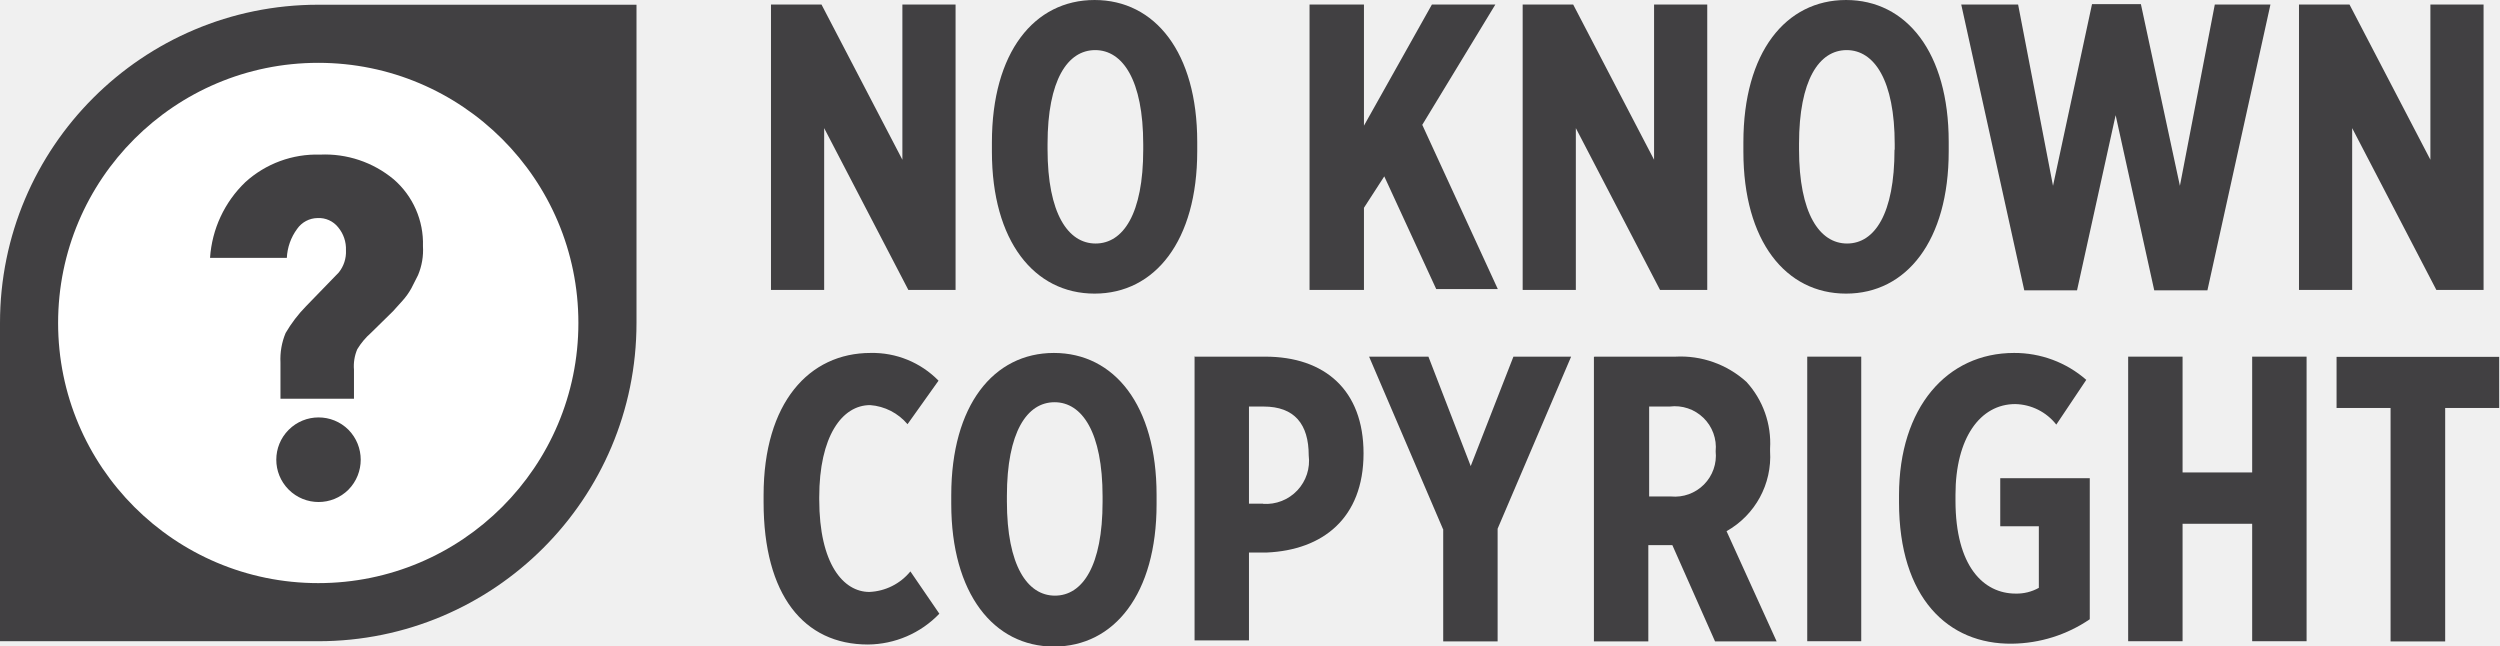
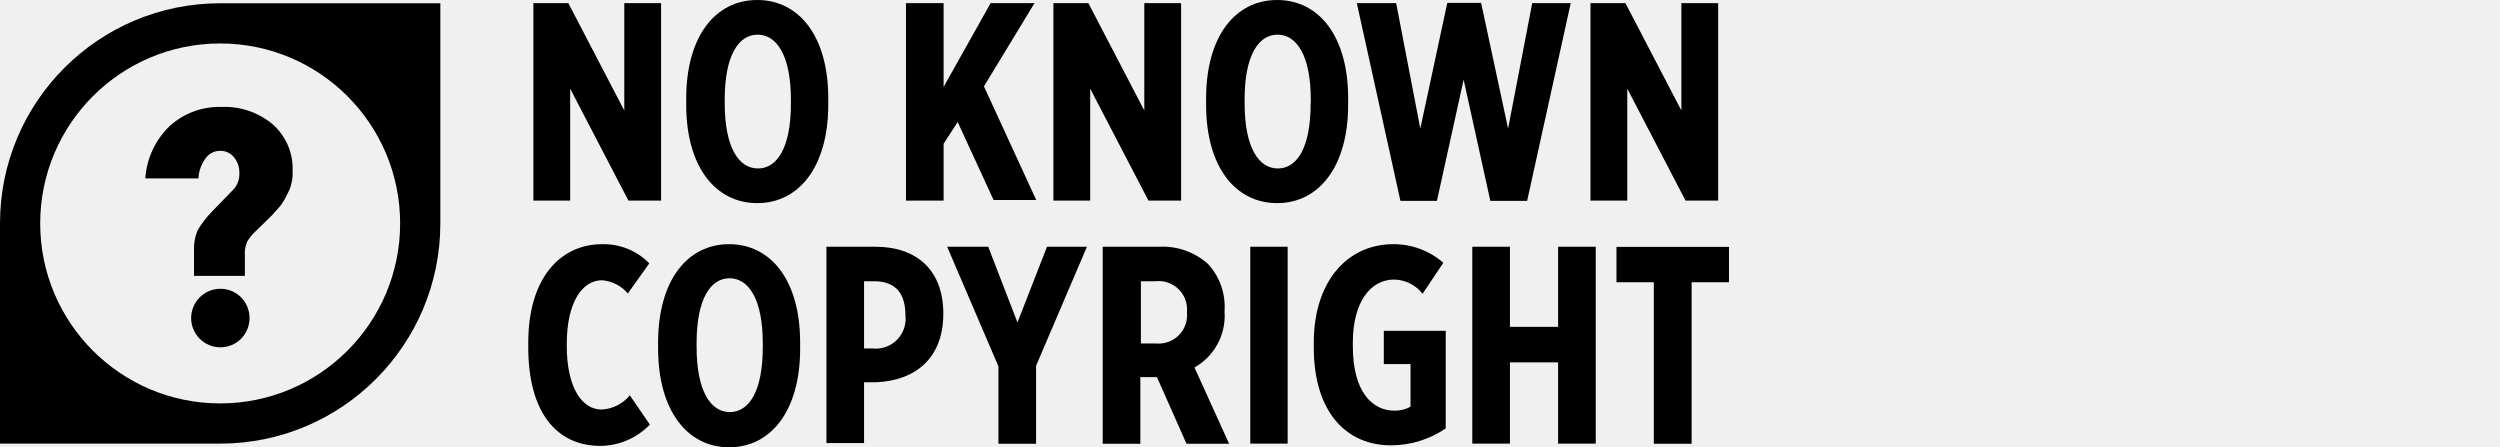
- <svg xmlns="http://www.w3.org/2000/svg" id="FINAL" viewBox="0 0 121.76 31.45">
-   <defs>
-     <style>.cls-1{fill:#fff;}.cls-2{fill:#414042;}</style>
-   </defs>
-   <circle class="cls-1" cx="15.13" cy="15.82" r="13.81" />
-   <path class="cls-2" d="M2207.13,2185.1h2.45l3.94,7.56v-7.56h2.59V2199h-2.3l-4.1-7.88V2199h-2.59V2185.1Z" transform="translate(-2169.57 -2184.88)" />
-   <path class="cls-2" d="M2217.88,2192.27v-0.46c0-4.38,2.06-6.93,5-6.93s5,2.55,5,6.91v0.46c0,4.36-2.06,6.93-5,6.93S2217.88,2196.62,2217.88,2192.27Zm7.37-.1v-0.26c0-3.13-1-4.59-2.34-4.59s-2.32,1.45-2.32,4.57v0.26c0,3.13,1,4.59,2.34,4.59S2225.25,2195.3,2225.25,2192.17Z" transform="translate(-2169.57 -2184.88)" />
-   <path class="cls-2" d="M2233.36,2185.1H2236v5.9l3.31-5.9h3.09l-3.56,5.86,3.68,8h-3l-2.53-5.49L2236,2195V2199h-2.65V2185.1Z" transform="translate(-2169.57 -2184.88)" />
-   <path class="cls-2" d="M2243.73,2185.1h2.46l3.94,7.56v-7.56h2.59V2199h-2.3l-4.1-7.88V2199h-2.59V2185.1Z" transform="translate(-2169.57 -2184.88)" />
-   <path class="cls-2" d="M2254.48,2192.27v-0.46c0-4.38,2.06-6.93,5-6.93s5,2.55,5,6.91v0.46c0,4.36-2.06,6.93-5,6.93S2254.48,2196.62,2254.48,2192.27Zm7.37-.1v-0.26c0-3.13-1-4.59-2.34-4.59s-2.32,1.45-2.32,4.57v0.26c0,3.13,1,4.59,2.34,4.59S2261.84,2195.3,2261.84,2192.17Z" transform="translate(-2169.57 -2184.88)" />
-   <path class="cls-2" d="M2265.09,2185.1h2.77l1.7,8.83,1.9-8.85h2.38l1.9,8.85,1.7-8.83h2.71l-3.07,13.92h-2.59l-1.88-8.53-1.88,8.53h-2.57Z" transform="translate(-2169.57 -2184.88)" />
-   <path class="cls-2" d="M2281.5,2185.1H2284l3.94,7.56v-7.56h2.59V2199h-2.3l-4.1-7.88V2199h-2.59V2185.1Z" transform="translate(-2169.57 -2184.88)" />
-   <path class="cls-2" d="M2206.76,2209.34V2209c0-4.51,2.22-6.93,5.21-6.93a4.49,4.49,0,0,1,3.31,1.35l-1.51,2.12a2.64,2.64,0,0,0-1.82-.93c-1.37,0-2.48,1.52-2.48,4.49v0.1c0,3.17,1.19,4.51,2.44,4.51a2.73,2.73,0,0,0,2-1l1.41,2.06a4.87,4.87,0,0,1-3.48,1.5C2208.72,2216.27,2206.76,2213.86,2206.76,2209.34Z" transform="translate(-2169.57 -2184.88)" />
-   <path class="cls-2" d="M2215.9,2209.42V2209c0-4.38,2.06-6.93,5-6.93s5,2.55,5,6.91v0.46c0,4.36-2.06,6.93-5,6.93S2215.9,2213.78,2215.9,2209.42Zm7.37-.1v-0.26c0-3.13-1-4.59-2.34-4.59s-2.32,1.45-2.32,4.57v0.26c0,3.13,1,4.59,2.34,4.59S2223.27,2212.45,2223.27,2209.32Z" transform="translate(-2169.57 -2184.88)" />
-   <path class="cls-2" d="M2227.74,2202.25h3.45c2.89,0,4.79,1.62,4.79,4.71v0c0,3.17-2,4.71-4.71,4.83h-0.87v4.28h-2.65v-13.86Zm3.35,7.17a2.1,2.1,0,0,0,2.22-2.36c0-1.52-.69-2.38-2.2-2.38h-0.71v4.73h0.69Z" transform="translate(-2169.57 -2184.88)" />
-   <path class="cls-2" d="M2239.85,2210.65l-3.6-8.4h2.89l2.06,5.33,2.08-5.33h2.81l-3.58,8.38v5.49h-2.65v-5.47Z" transform="translate(-2169.57 -2184.88)" />
-   <path class="cls-2" d="M2247.25,2202.25h3.92a4.78,4.78,0,0,1,3.46,1.23,4.43,4.43,0,0,1,1.15,3.25v0.12a4.17,4.17,0,0,1-2.12,3.9l2.44,5.37h-3l-2.08-4.69h-1.17v4.69h-2.65v-13.86Zm3.7,6.81a2,2,0,0,0,2.18-2.2,2,2,0,0,0-2.24-2.18h-1v4.38h1Z" transform="translate(-2169.57 -2184.88)" />
-   <path class="cls-2" d="M2257.59,2202.25h2.63v13.86h-2.63v-13.86Z" transform="translate(-2169.57 -2184.88)" />
-   <path class="cls-2" d="M2262.06,2209.34V2209c0-4.28,2.34-6.93,5.6-6.93a5.3,5.3,0,0,1,3.52,1.31l-1.46,2.18a2.61,2.61,0,0,0-2-1c-1.7,0-2.91,1.64-2.91,4.42v0.28c0,3.21,1.37,4.53,2.93,4.53a2.2,2.2,0,0,0,1.13-.28v-3h-1.88v-2.34h4.36v6.87a6.86,6.86,0,0,1-3.78,1.19C2264.45,2216.27,2262.06,2214,2262.06,2209.34Z" transform="translate(-2169.57 -2184.88)" />
-   <path class="cls-2" d="M2273.22,2202.25h2.65v5.64h3.39v-5.64h2.65v13.86h-2.65v-5.72h-3.39v5.72h-2.65v-13.86Z" transform="translate(-2169.57 -2184.88)" />
-   <path class="cls-2" d="M2286,2204.75h-2.63v-2.49h7.92v2.49h-2.63v11.37H2286v-11.37Z" transform="translate(-2169.57 -2184.88)" />
-   <path class="cls-2" d="M2200.57,2185.11v15.5a15.5,15.5,0,0,1-15.5,15.5h-15.5v-15.5a15.5,15.5,0,0,1,15.5-15.5h15.5Zm-28.17,15.5a12.67,12.67,0,1,0,12.67-12.67A12.67,12.67,0,0,0,2172.4,2200.61Z" transform="translate(-2169.57 -2184.88)" />
-   <path class="cls-2" d="M2190.17,2196.87a3.15,3.15,0,0,1-.24,1.41c-0.15.3-.26,0.51-0.33,0.65a3.25,3.25,0,0,1-.43.6l-0.46.51-1.07,1.05a3.41,3.41,0,0,0-.67.8,2.1,2.1,0,0,0-.16,1v1.41h-3.58v-1.76a3.31,3.31,0,0,1,.25-1.44,6.65,6.65,0,0,1,1-1.31l1.59-1.64a1.6,1.6,0,0,0,.35-1.08,1.65,1.65,0,0,0-.38-1.12,1.2,1.2,0,0,0-1-.45,1.23,1.23,0,0,0-1,.53,2.58,2.58,0,0,0-.5,1.41h-3.74a5.62,5.62,0,0,1,1.72-3.69,5.17,5.17,0,0,1,3.64-1.34,5.23,5.23,0,0,1,3.58,1.2A4.13,4.13,0,0,1,2190.17,2196.87Z" transform="translate(-2169.57 -2184.88)" />
-   <path class="cls-2" d="M2186.54,2205.81a2.06,2.06,0,1,0,0,2.92A2.08,2.08,0,0,0,2186.54,2205.81Z" transform="translate(-2169.57 -2184.88)" />
+ <svg xmlns="http://www.w3.org/2000/svg" id="rightsstatement" viewBox="0 0 176 31.45">
+   <circle cx="15.13" cy="15.82" r="13.81" fill="transparent" />
+   <path d="M2207.13,2185.1h2.45l3.94,7.56v-7.56h2.59V2199h-2.3l-4.1-7.88V2199h-2.59V2185.1Z" transform="translate(-2169.57 -2184.88)" />
+   <path d="M2217.88,2192.27v-0.46c0-4.38,2.06-6.93,5-6.93s5,2.55,5,6.91v0.46c0,4.36-2.06,6.93-5,6.93S2217.88,2196.62,2217.88,2192.27Zm7.37-.1v-0.26c0-3.13-1-4.59-2.34-4.59s-2.32,1.45-2.32,4.57v0.26c0,3.13,1,4.59,2.34,4.59S2225.25,2195.3,2225.25,2192.17Z" transform="translate(-2169.57 -2184.88)" />
+   <path d="M2233.36,2185.1H2236v5.9l3.31-5.9h3.09l-3.56,5.86,3.68,8h-3l-2.53-5.49L2236,2195V2199h-2.65V2185.1Z" transform="translate(-2169.57 -2184.88)" />
+   <path d="M2243.73,2185.1h2.46l3.94,7.56v-7.56h2.59V2199h-2.3l-4.1-7.88V2199h-2.59V2185.1Z" transform="translate(-2169.57 -2184.88)" />
+   <path d="M2254.48,2192.27v-0.46c0-4.38,2.06-6.93,5-6.93s5,2.55,5,6.91v0.46c0,4.36-2.06,6.93-5,6.93S2254.48,2196.62,2254.48,2192.27Zm7.37-.1v-0.26c0-3.13-1-4.59-2.34-4.59s-2.32,1.45-2.32,4.57v0.26c0,3.13,1,4.59,2.34,4.59S2261.84,2195.3,2261.84,2192.17Z" transform="translate(-2169.57 -2184.88)" />
+   <path d="M2265.09,2185.1h2.77l1.7,8.83,1.9-8.85h2.38l1.9,8.85,1.7-8.83h2.71l-3.07,13.92h-2.59l-1.88-8.53-1.88,8.53h-2.57Z" transform="translate(-2169.57 -2184.88)" />
+   <path d="M2281.5,2185.1H2284l3.94,7.56v-7.56h2.59V2199h-2.3l-4.1-7.88V2199h-2.59V2185.1Z" transform="translate(-2169.57 -2184.88)" />
+   <path d="M2206.76,2209.34V2209c0-4.51,2.22-6.93,5.21-6.93a4.49,4.49,0,0,1,3.31,1.35l-1.51,2.12a2.64,2.64,0,0,0-1.82-.93c-1.37,0-2.48,1.52-2.48,4.49v0.1c0,3.17,1.19,4.51,2.44,4.51a2.73,2.73,0,0,0,2-1l1.41,2.06a4.87,4.87,0,0,1-3.48,1.5C2208.72,2216.27,2206.76,2213.86,2206.76,2209.34Z" transform="translate(-2169.57 -2184.88)" />
+   <path d="M2215.9,2209.42V2209c0-4.38,2.06-6.93,5-6.93s5,2.55,5,6.91v0.46c0,4.36-2.06,6.93-5,6.93S2215.9,2213.78,2215.9,2209.42Zm7.37-.1v-0.26c0-3.13-1-4.59-2.34-4.59s-2.32,1.45-2.32,4.57v0.26c0,3.13,1,4.59,2.34,4.59S2223.27,2212.45,2223.27,2209.32Z" transform="translate(-2169.57 -2184.88)" />
+   <path d="M2227.74,2202.25h3.45c2.89,0,4.79,1.62,4.79,4.71v0c0,3.17-2,4.71-4.71,4.83h-0.87v4.28h-2.65v-13.86Zm3.35,7.17a2.1,2.1,0,0,0,2.22-2.36c0-1.52-.69-2.38-2.2-2.38h-0.71v4.73h0.69Z" transform="translate(-2169.57 -2184.88)" />
+   <path d="M2239.85,2210.65l-3.6-8.4h2.89l2.06,5.33,2.08-5.33h2.81l-3.58,8.38v5.49h-2.65v-5.47Z" transform="translate(-2169.57 -2184.88)" />
+   <path d="M2247.25,2202.25h3.92a4.78,4.78,0,0,1,3.46,1.23,4.43,4.43,0,0,1,1.15,3.25v0.12a4.17,4.17,0,0,1-2.12,3.9l2.44,5.37h-3l-2.08-4.69h-1.17v4.69h-2.65v-13.86Zm3.7,6.81a2,2,0,0,0,2.18-2.2,2,2,0,0,0-2.24-2.18h-1v4.38h1Z" transform="translate(-2169.57 -2184.88)" />
+   <path d="M2257.59,2202.25h2.63v13.86h-2.63v-13.86Z" transform="translate(-2169.57 -2184.88)" />
+   <path d="M2262.06,2209.34V2209c0-4.28,2.34-6.93,5.6-6.93a5.3,5.3,0,0,1,3.52,1.31l-1.46,2.18a2.61,2.61,0,0,0-2-1c-1.7,0-2.91,1.64-2.91,4.42v0.28c0,3.21,1.37,4.53,2.93,4.53a2.2,2.2,0,0,0,1.13-.28v-3h-1.88v-2.34h4.36v6.87a6.86,6.86,0,0,1-3.78,1.19C2264.45,2216.27,2262.06,2214,2262.06,2209.34Z" transform="translate(-2169.57 -2184.88)" />
+   <path d="M2273.22,2202.25h2.65v5.64h3.39v-5.64h2.65v13.86h-2.65v-5.72h-3.39v5.72h-2.65v-13.86Z" transform="translate(-2169.57 -2184.88)" />
+   <path d="M2286,2204.75h-2.63v-2.49h7.92v2.49h-2.63v11.37H2286v-11.37Z" transform="translate(-2169.57 -2184.88)" />
+   <path d="M2200.57,2185.11v15.5a15.5,15.5,0,0,1-15.5,15.5h-15.5v-15.5a15.5,15.5,0,0,1,15.5-15.5h15.5Zm-28.17,15.5a12.67,12.67,0,1,0,12.67-12.67A12.67,12.67,0,0,0,2172.4,2200.61Z" transform="translate(-2169.57 -2184.88)" />
+   <path d="M2190.17,2196.87a3.15,3.15,0,0,1-.24,1.41c-0.15.3-.26,0.51-0.33,0.65a3.25,3.25,0,0,1-.43.6l-0.46.51-1.07,1.05a3.41,3.41,0,0,0-.67.8,2.1,2.1,0,0,0-.16,1v1.41h-3.58v-1.76a3.31,3.31,0,0,1,.25-1.44,6.65,6.65,0,0,1,1-1.31l1.59-1.64a1.6,1.6,0,0,0,.35-1.08,1.65,1.65,0,0,0-.38-1.12,1.2,1.2,0,0,0-1-.45,1.23,1.23,0,0,0-1,.53,2.58,2.58,0,0,0-.5,1.41h-3.74a5.62,5.62,0,0,1,1.72-3.69,5.17,5.17,0,0,1,3.64-1.34,5.23,5.23,0,0,1,3.58,1.2A4.13,4.13,0,0,1,2190.17,2196.87Z" transform="translate(-2169.57 -2184.88)" />
+   <path d="M2186.54,2205.81a2.06,2.06,0,1,0,0,2.92A2.08,2.08,0,0,0,2186.54,2205.81Z" transform="translate(-2169.57 -2184.88)" />
</svg>
